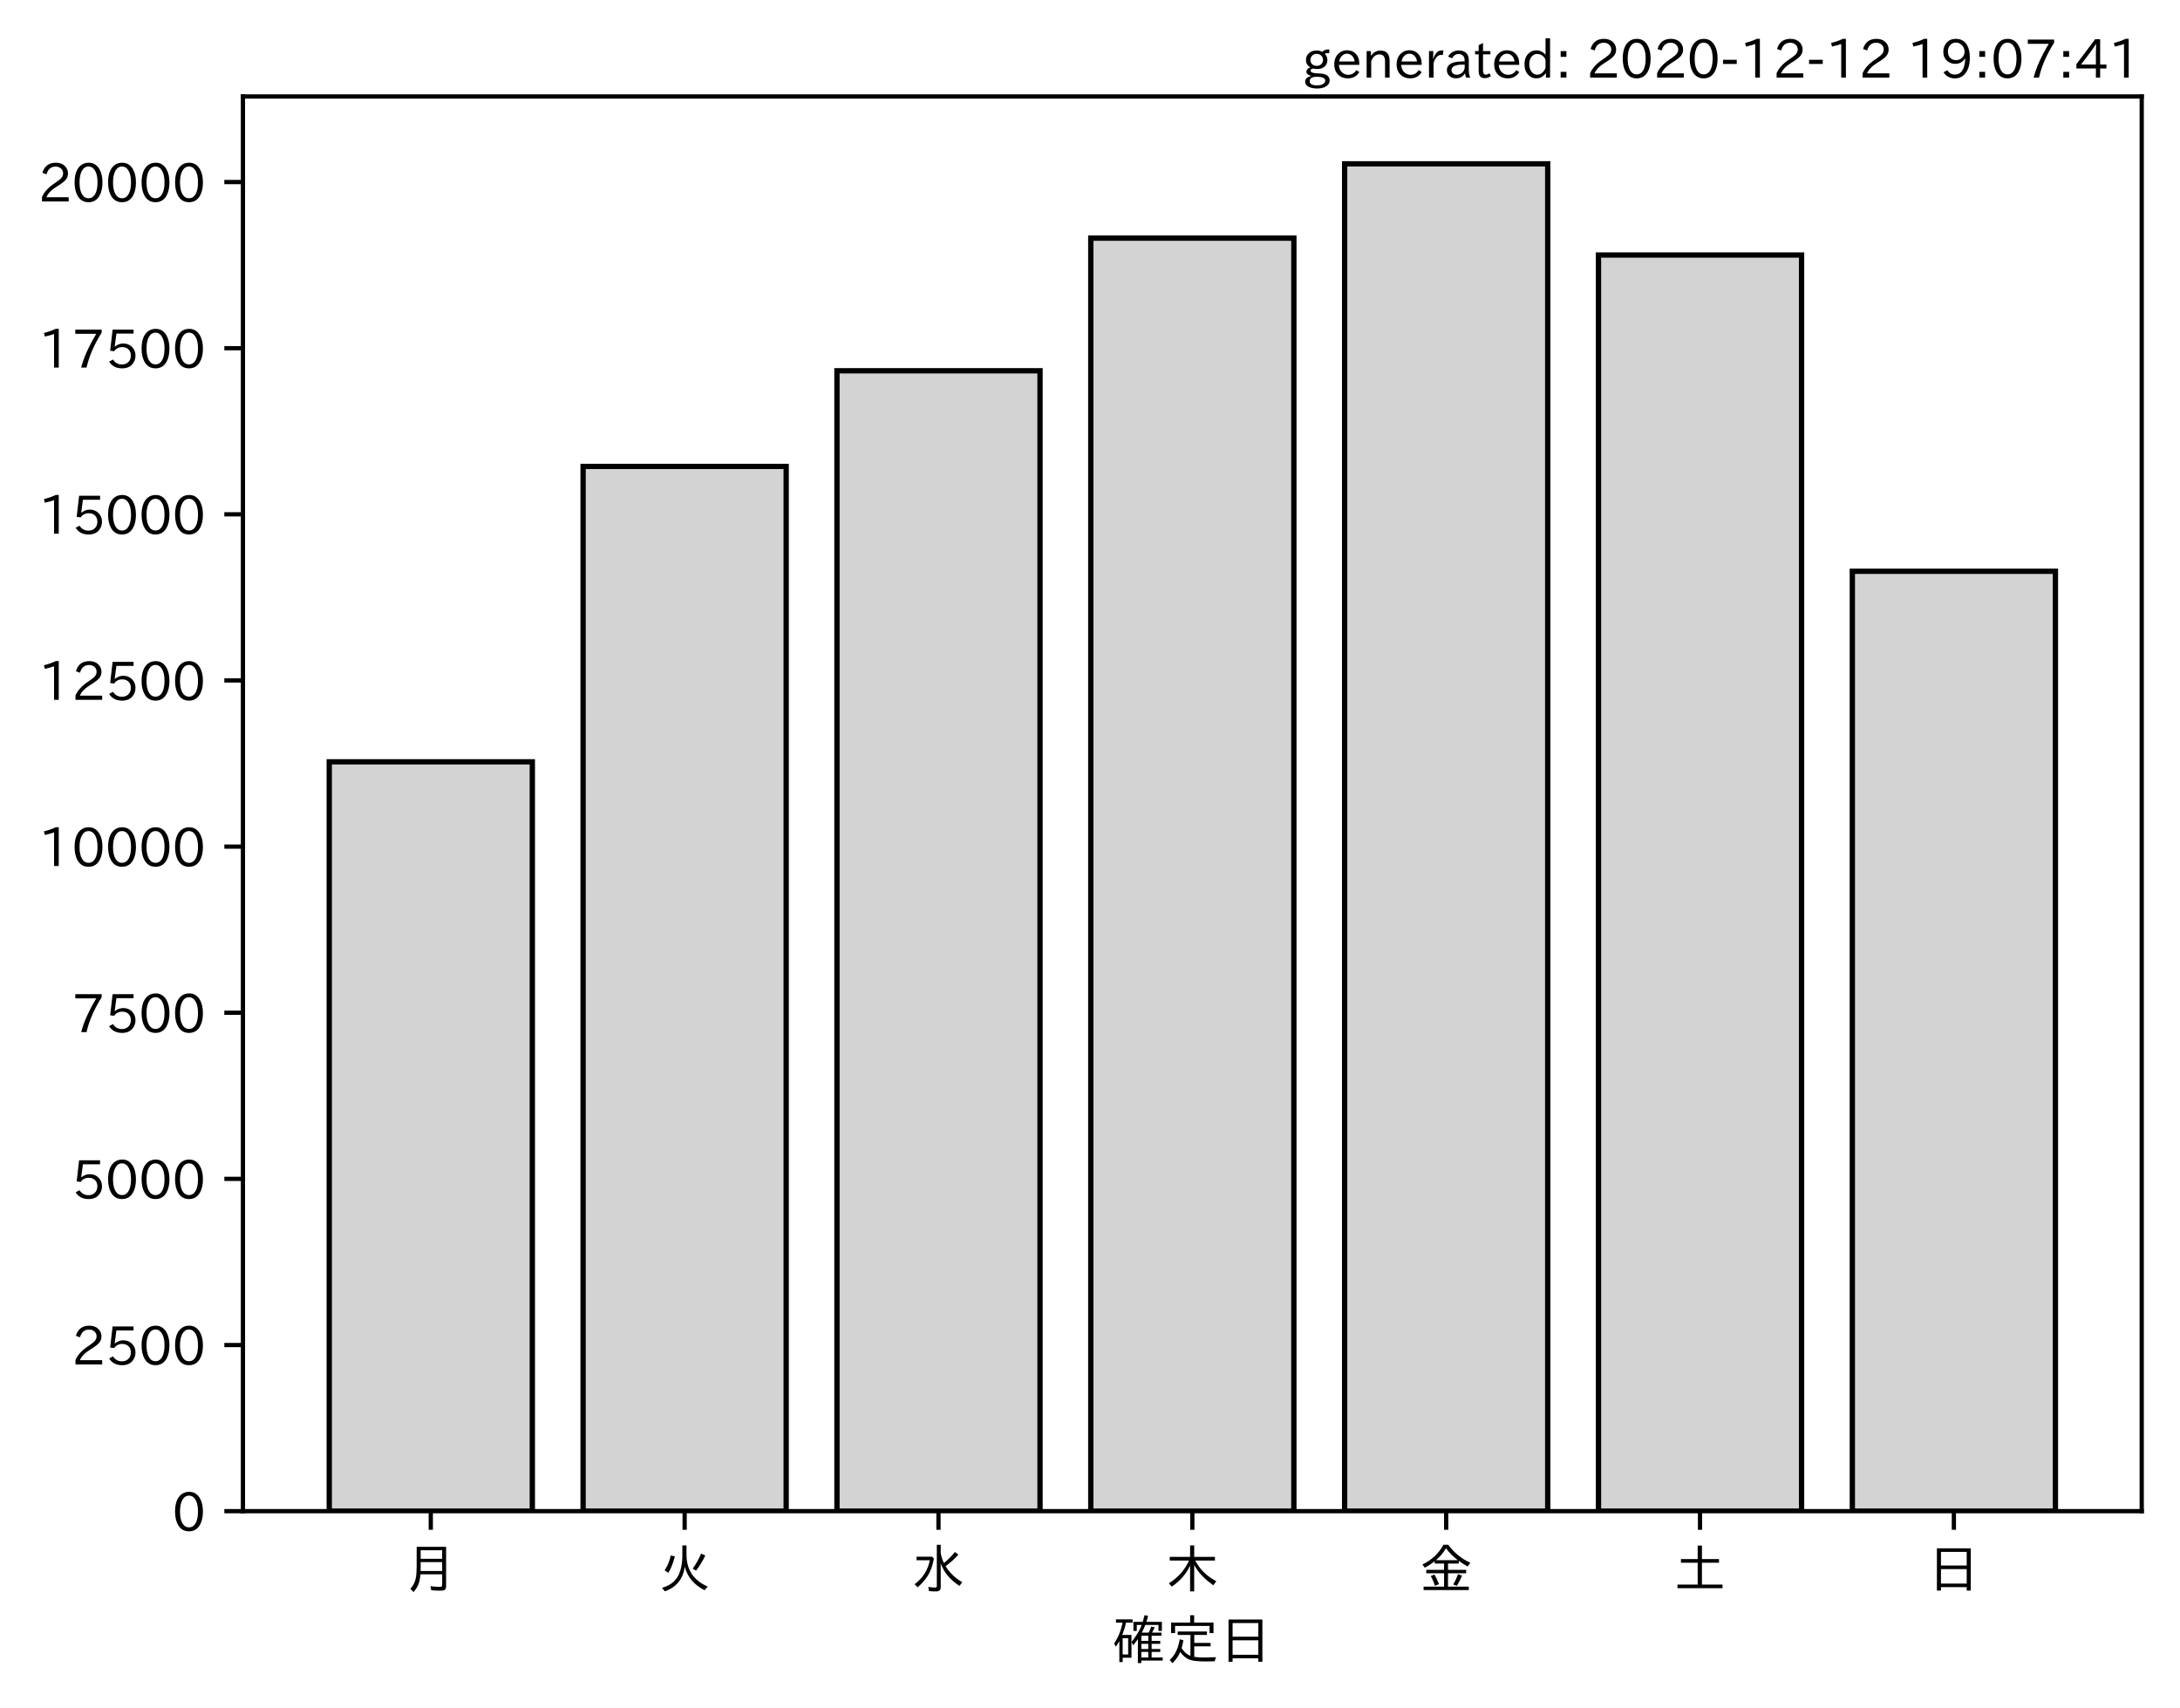
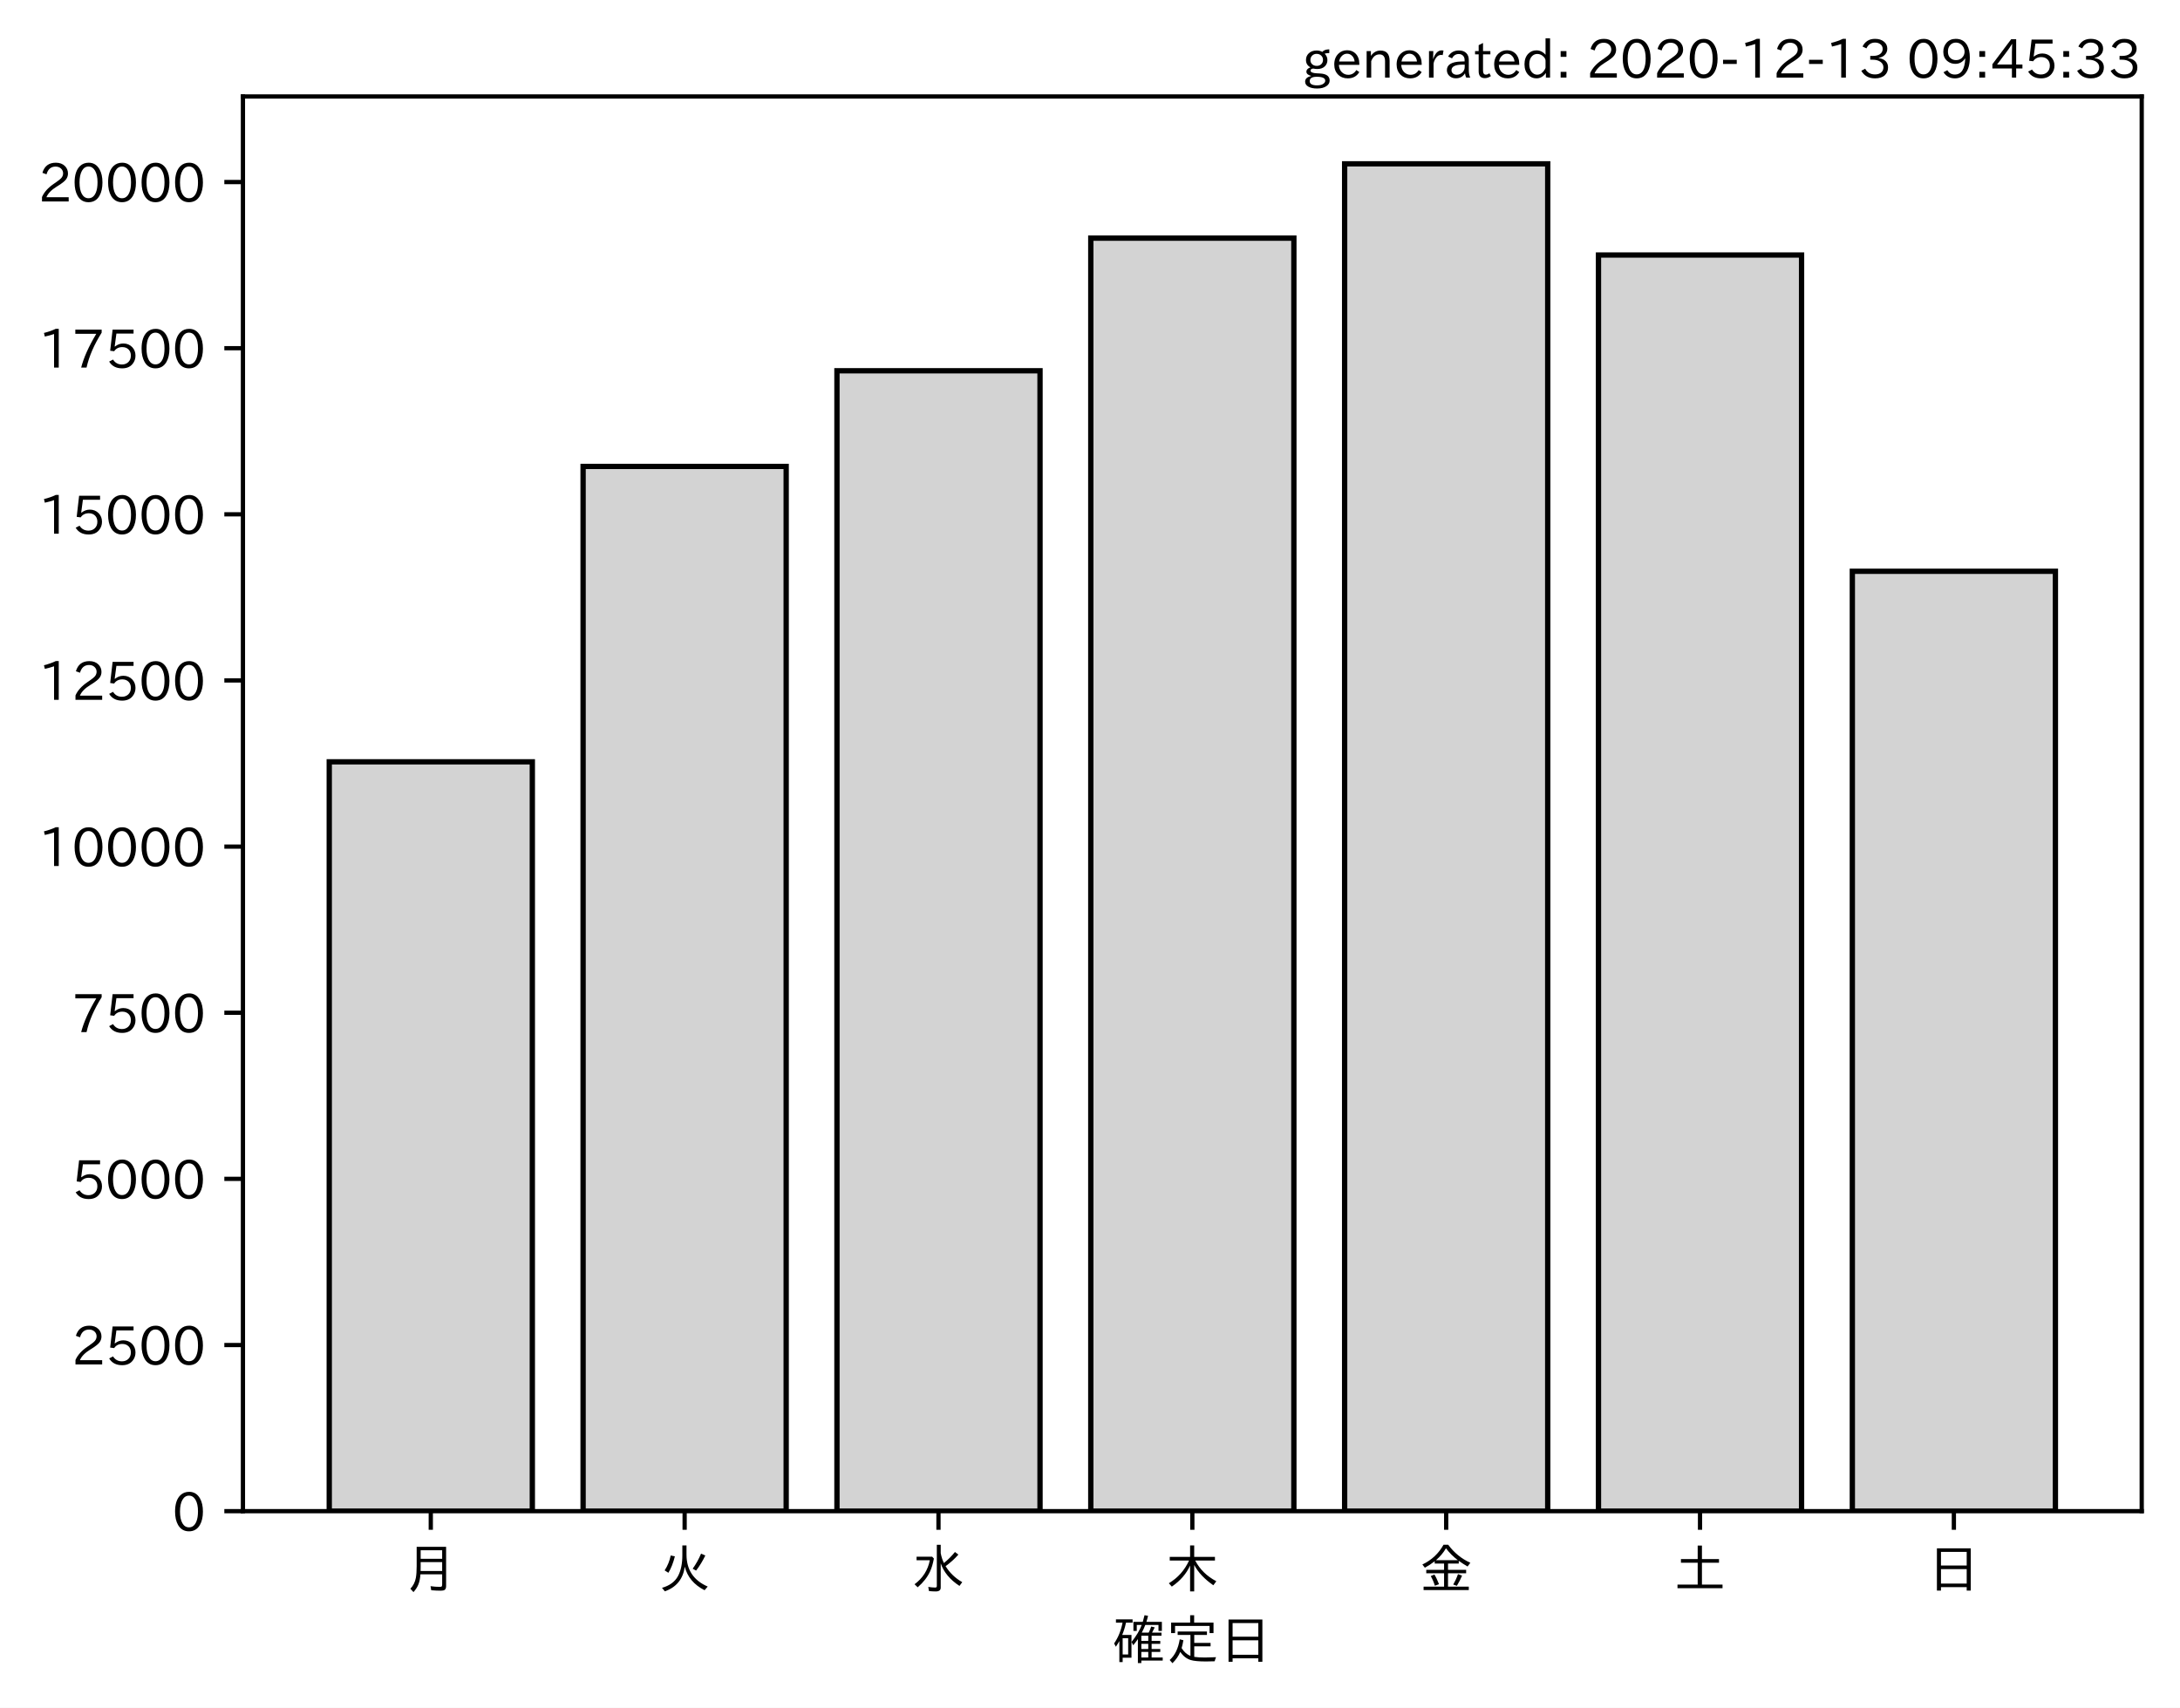
<svg xmlns="http://www.w3.org/2000/svg" xmlns:xlink="http://www.w3.org/1999/xlink" height="321.24pt" version="1.1" viewBox="0 0 410.012 321.24" width="410.012pt">
  <defs>
    <style type="text/css">*{stroke-linecap:butt;stroke-linejoin:round;}</style>
  </defs>
  <g id="figure_1">
    <g id="patch_1">
      <path d="M 0 321.24  L 410.012 321.24  L 410.012 0  L 0 0  z " style="fill:#ffffff;" />
    </g>
    <g id="axes_1">
      <g id="patch_2">
        <path d="M 45.692 284.259  L 402.812 284.259  L 402.812 18.147  L 45.692 18.147  z " style="fill:#ffffff;" />
      </g>
      <g id="patch_3">
-         <path clip-path="url(#p5cd04343cd)" d="M 61.925 284.259  L 100.12 284.259  L 100.12 143.3  L 61.925 143.3  z " style="fill:#d3d3d3;stroke:#000000;stroke-linejoin:miter;" />
+         <path clip-path="url(#p1912044996)" d="M 61.925 284.259  L 100.12 284.259  L 100.12 143.3  L 61.925 143.3  z " style="fill:#d3d3d3;stroke:#000000;stroke-linejoin:miter;" />
      </g>
      <g id="patch_4">
-         <path clip-path="url(#p5cd04343cd)" d="M 109.668 284.259  L 147.863 284.259  L 147.863 87.734  L 109.668 87.734  z " style="fill:#d3d3d3;stroke:#000000;stroke-linejoin:miter;" />
+         <path clip-path="url(#p1912044996)" d="M 109.668 284.259  L 147.863 284.259  L 147.863 87.734  L 109.668 87.734  z " style="fill:#d3d3d3;stroke:#000000;stroke-linejoin:miter;" />
      </g>
      <g id="patch_5">
-         <path clip-path="url(#p5cd04343cd)" d="M 157.412 284.259  L 195.606 284.259  L 195.606 69.746  L 157.412 69.746  z " style="fill:#d3d3d3;stroke:#000000;stroke-linejoin:miter;" />
+         <path clip-path="url(#p1912044996)" d="M 157.412 284.259  L 195.606 284.259  L 195.606 69.746  L 157.412 69.746  z " style="fill:#d3d3d3;stroke:#000000;stroke-linejoin:miter;" />
      </g>
      <g id="patch_6">
-         <path clip-path="url(#p5cd04343cd)" d="M 205.155 284.259  L 243.35 284.259  L 243.35 44.794  L 205.155 44.794  z " style="fill:#d3d3d3;stroke:#000000;stroke-linejoin:miter;" />
+         <path clip-path="url(#p1912044996)" d="M 205.155 284.259  L 243.35 284.259  L 243.35 44.794  L 205.155 44.794  z " style="fill:#d3d3d3;stroke:#000000;stroke-linejoin:miter;" />
      </g>
      <g id="patch_7">
-         <path clip-path="url(#p5cd04343cd)" d="M 252.898 284.259  L 291.093 284.259  L 291.093 30.819  L 252.898 30.819  z " style="fill:#d3d3d3;stroke:#000000;stroke-linejoin:miter;" />
+         <path clip-path="url(#p1912044996)" d="M 252.898 284.259  L 291.093 284.259  L 291.093 30.819  L 252.898 30.819  z " style="fill:#d3d3d3;stroke:#000000;stroke-linejoin:miter;" />
      </g>
      <g id="patch_8">
-         <path clip-path="url(#p5cd04343cd)" d="M 300.641 284.259  L 338.836 284.259  L 338.836 47.97  L 300.641 47.97  z " style="fill:#d3d3d3;stroke:#000000;stroke-linejoin:miter;" />
+         <path clip-path="url(#p1912044996)" d="M 300.641 284.259  L 338.836 284.259  L 338.836 47.97  L 300.641 47.97  z " style="fill:#d3d3d3;stroke:#000000;stroke-linejoin:miter;" />
      </g>
      <g id="patch_9">
-         <path clip-path="url(#p5cd04343cd)" d="M 348.385 284.259  L 386.579 284.259  L 386.579 107.461  L 348.385 107.461  z " style="fill:#d3d3d3;stroke:#000000;stroke-linejoin:miter;" />
+         <path clip-path="url(#p1912044996)" d="M 348.385 284.259  L 386.579 284.259  L 386.579 107.461  L 348.385 107.461  z " style="fill:#d3d3d3;stroke:#000000;stroke-linejoin:miter;" />
      </g>
      <g id="matplotlib.axis_1">
        <g id="xtick_1">
          <g id="line2d_1">
            <defs>
-               <path d="M 0 0  L 0 3.5  " id="mbbf964765b" style="stroke:#000000;stroke-width:0.8;" />
+               <path d="M 0 0  L 0 3.5  " id="ma2de1cd5bf" style="stroke:#000000;stroke-width:0.8;" />
            </defs>
            <g>
-               <use style="stroke:#000000;stroke-width:0.8;" x="81.022" xlink:href="#mbbf964765b" y="284.259" />
+               <use style="stroke:#000000;stroke-width:0.8;" x="81.022" xlink:href="#ma2de1cd5bf" y="284.259" />
            </g>
          </g>
          <g id="text_1">
            <g transform="translate(76.02224 298.7493)scale(0.1 -0.1)">
              <defs>
                <path d="M 78.812 77.875  L 78.812 4  Q 78.812 -1.219 76.078 -3.172  Q 73.969 -4.688 68.797 -4.688  Q 60.844 -4.688 50.828 -3.859  L 49.516 3.812  Q 58.594 2.484 67.094 2.484  Q 70.359 2.484 71.047 4.109  Q 71.391 4.891 71.391 6.844  L 71.391 26.125  L 30.516 26.125  Q 29.781 14.938 26.812 7.422  Q 24.031 0.094 17.438 -7.375  L 11.625 -0.984  Q 19.672 7.422 21.922 19.438  Q 23.438 27.688 23.438 41.406  L 23.438 77.875  z M 30.953 71.391  L 30.953 55.328  L 71.391 55.328  L 71.391 71.391  z M 30.953 49.125  L 30.953 39.938  Q 30.953 35.75 30.859 33.547  L 30.859 32.328  L 71.391 32.328  L 71.391 49.125  z " id="IPAexGothic-26376" />
              </defs>
              <use xlink:href="#IPAexGothic-26376" />
            </g>
          </g>
        </g>
        <g id="xtick_2">
          <g id="line2d_2">
            <g>
-               <use style="stroke:#000000;stroke-width:0.8;" x="128.766" xlink:href="#mbbf964765b" y="284.259" />
+               <use style="stroke:#000000;stroke-width:0.8;" x="128.766" xlink:href="#ma2de1cd5bf" y="284.259" />
            </g>
          </g>
          <g id="text_2">
            <g transform="translate(123.7656 298.7493)scale(0.1 -0.1)">
              <defs>
                <path d="M 53.516 80.422  L 53.516 63.188  Q 53.516 20.359 93.406 3.078  L 87.5 -3.812  Q 57.672 11.328 50.297 40.375  Q 45.359 5.672 12.797 -5.906  L 7.422 0.688  Q 28.859 6.844 37.406 22.609  Q 45.703 37.844 45.703 62.016  L 45.703 80.422  z M 12.406 33.5  Q 20.703 46.141 23.828 61.531  L 31.641 59.906  Q 27 41.312 19.438 29  z M 65.141 36.625  Q 74.656 50.047 80.906 64.984  L 88.922 61.531  Q 81.109 45.406 71.531 33.109  z " id="IPAexGothic-28779" />
              </defs>
              <use xlink:href="#IPAexGothic-28779" />
            </g>
          </g>
        </g>
        <g id="xtick_3">
          <g id="line2d_3">
            <g>
-               <use style="stroke:#000000;stroke-width:0.8;" x="176.509" xlink:href="#mbbf964765b" y="284.259" />
+               <use style="stroke:#000000;stroke-width:0.8;" x="176.509" xlink:href="#ma2de1cd5bf" y="284.259" />
            </g>
          </g>
          <g id="text_3">
            <g transform="translate(171.5089 298.7493)scale(0.1 -0.1)">
              <defs>
                <path d="M 54.203 65.922  Q 56.156 55.562 60.203 47.312  Q 71.578 56.453 81 68.109  L 87.406 63.188  Q 77.25 51.516 63.375 41.406  Q 75 22.609 94.672 11.375  L 89.5 4.297  Q 62.75 21.781 54.203 46.781  L 54.203 0.984  Q 54.203 -6.109 44.875 -6.109  Q 38.812 -6.109 32.172 -5.422  L 30.766 2.391  Q 38.422 1.219 44 1.219  Q 46.875 1.219 46.875 4.109  L 46.875 81.688  L 54.203 81.688  z M 8.797 59.281  L 38.094 59.281  L 41.359 55.766  Q 38.672 41.219 34.078 31.297  Q 26.656 15.375 10.891 1.703  L 4.984 7.422  Q 28.266 24.656 33.688 52.594  L 8.797 52.594  z " id="IPAexGothic-27700" />
              </defs>
              <use xlink:href="#IPAexGothic-27700" />
            </g>
          </g>
        </g>
        <g id="xtick_4">
          <g id="line2d_4">
            <g>
-               <use style="stroke:#000000;stroke-width:0.8;" x="224.252" xlink:href="#mbbf964765b" y="284.259" />
+               <use style="stroke:#000000;stroke-width:0.8;" x="224.252" xlink:href="#ma2de1cd5bf" y="284.259" />
            </g>
          </g>
          <g id="text_4">
            <g transform="translate(219.2522 298.7493)scale(0.1 -0.1)">
              <defs>
                <path d="M 55.422 52  Q 68.5 27 95.125 13.094  L 89.5 5.516  Q 64.594 22.797 53.516 43.703  L 53.516 -6  L 45.797 -6  L 45.797 42.672  Q 35.5 19.578 11.422 2.984  L 5.812 9.281  Q 31.453 24.75 43.797 52  L 7.516 52  L 7.516 58.891  L 45.797 58.891  L 45.797 80.469  L 53.516 80.469  L 53.516 58.891  L 92.531 58.891  L 92.531 52  z " id="IPAexGothic-26408" />
              </defs>
              <use xlink:href="#IPAexGothic-26408" />
            </g>
          </g>
        </g>
        <g id="xtick_5">
          <g id="line2d_5">
            <g>
-               <use style="stroke:#000000;stroke-width:0.8;" x="271.996" xlink:href="#mbbf964765b" y="284.259" />
+               <use style="stroke:#000000;stroke-width:0.8;" x="271.996" xlink:href="#ma2de1cd5bf" y="284.259" />
            </g>
          </g>
          <g id="text_5">
            <g transform="translate(266.9955 298.7493)scale(0.1 -0.1)">
              <defs>
                <path d="M 53.469 46.391  L 53.469 34.516  L 87.547 34.516  L 87.547 28.125  L 53.469 28.125  L 53.469 2.984  L 92.531 2.984  L 92.531 -3.516  L 7.516 -3.516  L 7.516 2.984  L 46.047 2.984  L 46.047 28.125  L 12.547 28.125  L 12.547 34.516  L 46.047 34.516  L 46.047 46.391  L 28.422 46.391  L 28.422 50.688  Q 19.734 43.891 9.906 38.531  L 5.219 44.578  Q 31.344 56.984 45.016 81.781  L 53.766 81.781  Q 70.359 59.234 95.453 47.797  L 90.234 40.828  Q 81.547 45.844 73.641 51.469  L 73.641 46.391  z M 72.016 52.688  Q 59.078 62.406 49.562 75.094  Q 42.828 63.141 30.812 52.688  z M 28.719 4.688  Q 26.078 13.719 21 22.797  L 27.875 25.688  Q 31.938 19.188 36.531 7.516  z M 63.188 6.891  Q 68.797 16.406 72.219 26.516  L 79.891 23.578  Q 75.922 14.156 70.125 4.5  z " id="IPAexGothic-37329" />
              </defs>
              <use xlink:href="#IPAexGothic-37329" />
            </g>
          </g>
        </g>
        <g id="xtick_6">
          <g id="line2d_6">
            <g>
-               <use style="stroke:#000000;stroke-width:0.8;" x="319.739" xlink:href="#mbbf964765b" y="284.259" />
+               <use style="stroke:#000000;stroke-width:0.8;" x="319.739" xlink:href="#ma2de1cd5bf" y="284.259" />
            </g>
          </g>
          <g id="text_6">
            <g transform="translate(314.7388 298.7493)scale(0.1 -0.1)">
              <defs>
                <path d="M 45.609 54.781  L 45.609 80.172  L 53.609 80.172  L 53.609 54.781  L 85.688 54.781  L 85.688 47.906  L 53.609 47.906  L 53.609 6.781  L 92.328 6.781  L 92.328 0  L 7.625 0  L 7.625 6.781  L 45.609 6.781  L 45.609 47.906  L 14.109 47.906  L 14.109 54.781  z " id="IPAexGothic-22303" />
              </defs>
              <use xlink:href="#IPAexGothic-22303" />
            </g>
          </g>
        </g>
        <g id="xtick_7">
          <g id="line2d_7">
            <g>
-               <use style="stroke:#000000;stroke-width:0.8;" x="367.482" xlink:href="#mbbf964765b" y="284.259" />
+               <use style="stroke:#000000;stroke-width:0.8;" x="367.482" xlink:href="#ma2de1cd5bf" y="284.259" />
            </g>
          </g>
          <g id="text_7">
            <g transform="translate(362.4821 298.7493)scale(0.1 -0.1)">
              <defs>
                <path d="M 81.734 75  L 81.734 -4.5  L 74.125 -4.5  L 74.125 2  L 25.734 2  L 25.734 -4.5  L 18.109 -4.5  L 18.109 75  z M 25.734 68.312  L 25.734 42.672  L 74.125 42.672  L 74.125 68.312  z M 25.734 35.891  L 25.734 8.688  L 74.125 8.688  L 74.125 35.891  z " id="IPAexGothic-26085" />
              </defs>
              <use xlink:href="#IPAexGothic-26085" />
            </g>
          </g>
        </g>
        <g id="text_8">
          <g transform="translate(209.2522 312.1399)scale(0.1 -0.1)">
            <defs>
              <path d="M 67.922 50.297  Q 70.562 55.281 72.609 61.812  L 79.297 60.203  Q 76.172 53.609 74.219 50.297  L 92 50.297  L 92 44.484  L 73.438 44.484  L 73.438 34.719  L 89.703 34.719  L 89.703 29.203  L 73.438 29.203  L 73.438 19.531  L 89.703 19.531  L 89.703 14.016  L 73.438 14.016  L 73.438 3.609  L 94.281 3.609  L 94.281 -2.203  L 54.109 -2.203  L 54.109 -6.984  L 47.609 -6.984  L 47.609 38.188  Q 43.062 31.547 38.812 26.609  L 35.688 32.812  Q 49.359 49.953 54.781 64.797  L 45.516 64.797  L 45.516 53.516  L 39.203 53.516  L 39.203 70.609  L 56.781 70.609  Q 58.594 76.609 60.109 83.109  L 66.703 81.891  Q 65.234 75.531 63.625 70.609  L 92.719 70.609  L 92.719 53.516  L 86.328 53.516  L 86.328 64.797  L 61.531 64.797  Q 58.547 56.984 54.891 50.297  z M 67.141 44.484  L 54.109 44.484  L 54.109 34.719  L 67.141 34.719  z M 67.141 29.203  L 54.109 29.203  L 54.109 19.531  L 67.141 19.531  z M 67.141 14.016  L 54.109 14.016  L 54.109 3.609  L 67.141 3.609  z M 18.109 46  L 35.547 46  L 35.547 3.078  L 18.953 3.078  L 18.953 -5.125  L 12.75 -5.125  L 12.75 34.469  Q 10.156 29.734 6.156 23.781  L 2.938 29.984  Q 14.547 47.078 18.75 69  L 6.344 69  L 6.344 75.297  L 37.641 75.297  L 37.641 69  L 25.25 69  L 24.953 68.016  Q 22.75 57.234 18.109 46  z M 18.953 39.891  L 18.953 9.188  L 29.344 9.188  L 29.344 39.891  z " id="IPAexGothic-30906" />
              <path d="M 53.609 4.734  Q 61.422 3.516 73.578 3.516  Q 81.109 3.516 94.578 4.109  Q 93.172 0.922 92 -3.562  Q 81.781 -3.906 75.688 -3.906  Q 55.766 -3.906 46.922 -1.219  Q 35.297 2.391 27.344 14.109  Q 22.516 2.547 12.594 -7.172  L 7.422 -1.172  Q 22.125 11.859 26.312 37.797  L 33.203 35.984  Q 31.734 27.438 29.828 21.188  Q 36.531 10.594 46.438 6.5  L 46.438 46  L 22.406 46  L 22.406 52.391  L 77.484 52.391  L 77.484 46  L 53.609 46  L 53.609 31  L 84.328 31  L 84.328 24.516  L 53.609 24.516  z M 53.422 69.188  L 89.844 69.188  L 89.844 49.469  L 82.422 49.469  L 82.422 62.891  L 17.531 62.891  L 17.531 49.469  L 10.109 49.469  L 10.109 69.188  L 45.906 69.188  L 45.906 83.016  L 53.422 83.016  z " id="IPAexGothic-23450" />
            </defs>
            <use xlink:href="#IPAexGothic-30906" />
            <use x="100" xlink:href="#IPAexGothic-23450" />
            <use x="200" xlink:href="#IPAexGothic-26085" />
          </g>
        </g>
      </g>
      <g id="matplotlib.axis_2">
        <g id="ytick_1">
          <g id="line2d_8">
            <defs>
-               <path d="M 0 0  L -3.5 0  " id="mfa7f7ce8aa" style="stroke:#000000;stroke-width:0.8;" />
+               <path d="M 0 0  L -3.5 0  " id="m6975e41baa" style="stroke:#000000;stroke-width:0.8;" />
            </defs>
            <g>
-               <use style="stroke:#000000;stroke-width:0.8;" x="45.692" xlink:href="#mfa7f7ce8aa" y="284.259" />
+               <use style="stroke:#000000;stroke-width:0.8;" x="45.692" xlink:href="#m6975e41baa" y="284.259" />
            </g>
          </g>
          <g id="text_9">
            <g transform="translate(32.39375 288.0039)scale(0.1 -0.1)">
              <defs>
                <path d="M 31.844 73.828  Q 45.016 73.828 52.094 61.625  Q 57.719 51.953 57.719 36.625  Q 57.719 21.438 52.094 11.578  Q 45.125 -0.484 31.5 -0.484  Q 17.922 -0.484 10.938 11.578  Q 5.328 21.438 5.328 36.719  Q 5.328 58.016 15.625 67.719  Q 22.172 73.828 31.844 73.828  z M 31.5 66.656  Q 23.688 66.656 19.188 58.734  Q 14.594 50.734 14.594 36.625  Q 14.594 22.75 19.094 14.797  Q 23.641 6.984 31.5 6.984  Q 40.922 6.984 45.453 18.016  Q 48.438 25.344 48.438 37.109  Q 48.438 50.875 43.844 58.734  Q 39.203 66.656 31.5 66.656  z " id="IPAexGothic-48" />
              </defs>
              <use xlink:href="#IPAexGothic-48" />
            </g>
          </g>
        </g>
        <g id="ytick_2">
          <g id="line2d_9">
            <g>
-               <use style="stroke:#000000;stroke-width:0.8;" x="45.692" xlink:href="#mfa7f7ce8aa" y="253.007" />
+               <use style="stroke:#000000;stroke-width:0.8;" x="45.692" xlink:href="#m6975e41baa" y="253.007" />
            </g>
          </g>
          <g id="text_10">
            <g transform="translate(13.49844 256.7521)scale(0.1 -0.1)">
              <defs>
                <path d="M 57.172 0.984  L 6.984 0.984  L 6.984 9.281  Q 12.891 23.047 29.594 34.422  L 32.375 36.281  Q 40.922 42.141 43.609 45.406  Q 46.688 49.266 46.688 53.812  Q 46.688 58.938 43.062 62.547  Q 39.062 66.547 32.562 66.547  Q 19.531 66.547 15.484 52  L 7.766 54.781  Q 13.328 73.828 33.062 73.828  Q 43.844 73.828 50.25 67.438  Q 55.859 61.672 55.859 53.516  Q 55.859 47.469 52.25 42.531  Q 48.922 37.75 36.969 30.281  L 34.859 29  Q 19.625 19.578 15.281 8.891  L 57.172 8.891  z " id="IPAexGothic-50" />
                <path d="M 18.406 40.672  Q 25.531 46.297 33.938 46.297  Q 44 46.297 50.641 39.5  Q 56.844 33.016 56.844 23.391  Q 56.844 14.656 51.516 8.016  Q 44.828 -0.484 31.734 -0.484  Q 14.984 -0.484 7.328 12.25  L 14.656 16.062  Q 20.453 6.781 31.453 6.781  Q 38.531 6.781 43.266 11.188  Q 48.141 15.828 48.141 23.484  Q 48.141 30.719 43.844 35.016  Q 39.359 39.5 32.125 39.5  Q 21.969 39.5 16.75 31.688  L 9.234 32.672  L 13.812 72.406  L 53.219 72.406  L 53.219 64.891  L 20.953 64.891  L 17.719 40.672  z " id="IPAexGothic-53" />
              </defs>
              <use xlink:href="#IPAexGothic-50" />
              <use x="62.988" xlink:href="#IPAexGothic-53" />
              <use x="125.977" xlink:href="#IPAexGothic-48" />
              <use x="188.965" xlink:href="#IPAexGothic-48" />
            </g>
          </g>
        </g>
        <g id="ytick_3">
          <g id="line2d_10">
            <g>
-               <use style="stroke:#000000;stroke-width:0.8;" x="45.692" xlink:href="#mfa7f7ce8aa" y="221.755" />
+               <use style="stroke:#000000;stroke-width:0.8;" x="45.692" xlink:href="#m6975e41baa" y="221.755" />
            </g>
          </g>
          <g id="text_11">
            <g transform="translate(13.49844 225.5002)scale(0.1 -0.1)">
              <use xlink:href="#IPAexGothic-53" />
              <use x="62.988" xlink:href="#IPAexGothic-48" />
              <use x="125.977" xlink:href="#IPAexGothic-48" />
              <use x="188.965" xlink:href="#IPAexGothic-48" />
            </g>
          </g>
        </g>
        <g id="ytick_4">
          <g id="line2d_11">
            <g>
-               <use style="stroke:#000000;stroke-width:0.8;" x="45.692" xlink:href="#mfa7f7ce8aa" y="190.503" />
+               <use style="stroke:#000000;stroke-width:0.8;" x="45.692" xlink:href="#m6975e41baa" y="190.503" />
            </g>
          </g>
          <g id="text_12">
            <g transform="translate(13.49844 194.2484)scale(0.1 -0.1)">
              <defs>
                <path d="M 56.203 66.609  Q 34.969 32.906 27.781 0.984  L 17.672 0.984  Q 24.703 28.656 46.094 64.5  L 6.688 64.5  L 6.688 72.406  L 56.203 72.406  z " id="IPAexGothic-55" />
              </defs>
              <use xlink:href="#IPAexGothic-55" />
              <use x="62.988" xlink:href="#IPAexGothic-53" />
              <use x="125.977" xlink:href="#IPAexGothic-48" />
              <use x="188.965" xlink:href="#IPAexGothic-48" />
            </g>
          </g>
        </g>
        <g id="ytick_5">
          <g id="line2d_12">
            <g>
-               <use style="stroke:#000000;stroke-width:0.8;" x="45.692" xlink:href="#mfa7f7ce8aa" y="159.251" />
+               <use style="stroke:#000000;stroke-width:0.8;" x="45.692" xlink:href="#m6975e41baa" y="159.251" />
            </g>
          </g>
          <g id="text_13">
            <g transform="translate(7.2 162.9965)scale(0.1 -0.1)">
              <defs>
                <path d="M 38.484 0.984  L 29.688 0.984  L 29.688 64.109  Q 21.438 61.281 12.312 59.328  L 10.688 66.109  Q 23.734 69.391 32.906 73.922  L 38.484 73.922  z " id="IPAexGothic-49" />
              </defs>
              <use xlink:href="#IPAexGothic-49" />
              <use x="62.988" xlink:href="#IPAexGothic-48" />
              <use x="125.977" xlink:href="#IPAexGothic-48" />
              <use x="188.965" xlink:href="#IPAexGothic-48" />
              <use x="251.953" xlink:href="#IPAexGothic-48" />
            </g>
          </g>
        </g>
        <g id="ytick_6">
          <g id="line2d_13">
            <g>
-               <use style="stroke:#000000;stroke-width:0.8;" x="45.692" xlink:href="#mfa7f7ce8aa" y="127.999" />
+               <use style="stroke:#000000;stroke-width:0.8;" x="45.692" xlink:href="#m6975e41baa" y="127.999" />
            </g>
          </g>
          <g id="text_14">
            <g transform="translate(7.2 131.7447)scale(0.1 -0.1)">
              <use xlink:href="#IPAexGothic-49" />
              <use x="62.988" xlink:href="#IPAexGothic-50" />
              <use x="125.977" xlink:href="#IPAexGothic-53" />
              <use x="188.965" xlink:href="#IPAexGothic-48" />
              <use x="251.953" xlink:href="#IPAexGothic-48" />
            </g>
          </g>
        </g>
        <g id="ytick_7">
          <g id="line2d_14">
            <g>
-               <use style="stroke:#000000;stroke-width:0.8;" x="45.692" xlink:href="#mfa7f7ce8aa" y="96.748" />
+               <use style="stroke:#000000;stroke-width:0.8;" x="45.692" xlink:href="#m6975e41baa" y="96.748" />
            </g>
          </g>
          <g id="text_15">
            <g transform="translate(7.2 100.4928)scale(0.1 -0.1)">
              <use xlink:href="#IPAexGothic-49" />
              <use x="62.988" xlink:href="#IPAexGothic-53" />
              <use x="125.977" xlink:href="#IPAexGothic-48" />
              <use x="188.965" xlink:href="#IPAexGothic-48" />
              <use x="251.953" xlink:href="#IPAexGothic-48" />
            </g>
          </g>
        </g>
        <g id="ytick_8">
          <g id="line2d_15">
            <g>
-               <use style="stroke:#000000;stroke-width:0.8;" x="45.692" xlink:href="#mfa7f7ce8aa" y="65.496" />
+               <use style="stroke:#000000;stroke-width:0.8;" x="45.692" xlink:href="#m6975e41baa" y="65.496" />
            </g>
          </g>
          <g id="text_16">
            <g transform="translate(7.2 69.24099)scale(0.1 -0.1)">
              <use xlink:href="#IPAexGothic-49" />
              <use x="62.988" xlink:href="#IPAexGothic-55" />
              <use x="125.977" xlink:href="#IPAexGothic-53" />
              <use x="188.965" xlink:href="#IPAexGothic-48" />
              <use x="251.953" xlink:href="#IPAexGothic-48" />
            </g>
          </g>
        </g>
        <g id="ytick_9">
          <g id="line2d_16">
            <g>
-               <use style="stroke:#000000;stroke-width:0.8;" x="45.692" xlink:href="#mfa7f7ce8aa" y="34.244" />
+               <use style="stroke:#000000;stroke-width:0.8;" x="45.692" xlink:href="#m6975e41baa" y="34.244" />
            </g>
          </g>
          <g id="text_17">
            <g transform="translate(7.2 37.98914)scale(0.1 -0.1)">
              <use xlink:href="#IPAexGothic-50" />
              <use x="62.988" xlink:href="#IPAexGothic-48" />
              <use x="125.977" xlink:href="#IPAexGothic-48" />
              <use x="188.965" xlink:href="#IPAexGothic-48" />
              <use x="251.953" xlink:href="#IPAexGothic-48" />
            </g>
          </g>
        </g>
      </g>
      <g id="patch_10">
        <path d="M 45.692 284.259  L 45.692 18.147  " style="fill:none;stroke:#000000;stroke-linecap:square;stroke-linejoin:miter;stroke-width:0.8;" />
      </g>
      <g id="patch_11">
        <path d="M 402.812 284.259  L 402.812 18.147  " style="fill:none;stroke:#000000;stroke-linecap:square;stroke-linejoin:miter;stroke-width:0.8;" />
      </g>
      <g id="patch_12">
        <path d="M 45.692 284.259  L 402.812 284.259  " style="fill:none;stroke:#000000;stroke-linecap:square;stroke-linejoin:miter;stroke-width:0.8;" />
      </g>
      <g id="patch_13">
        <path d="M 45.692 18.147  L 402.812 18.147  " style="fill:none;stroke:#000000;stroke-linecap:square;stroke-linejoin:miter;stroke-width:0.8;" />
      </g>
    </g>
    <g id="text_18">
      <g transform="translate(244.9169 14.69063)scale(0.1 -0.1)">
        <defs>
          <path d="M 20.797 17.969  Q 15.719 17.531 15.719 14.062  Q 15.719 9.578 27.547 8.984  L 33.297 8.688  Q 51.609 7.766 51.609 -4.594  Q 51.609 -10.938 45.703 -14.984  Q 39.359 -19.578 28.031 -19.578  Q 17.781 -19.578 11.531 -16.062  Q 5.516 -12.641 5.516 -6.688  Q 5.516 1.312 16.797 3.859  L 16.797 4.203  Q 7.906 6.453 7.906 12.156  Q 7.906 17.438 15.531 20.266  Q 7.125 24.609 7.125 34.078  Q 7.125 41.406 12.016 46.297  Q 17.625 51.906 27.156 51.906  Q 33.203 51.906 37.844 49.266  Q 41.406 53.953 50.922 54.109  L 50.922 47.078  Q 44.344 46.922 42.234 45.906  Q 47.406 40.828 47.406 33.891  Q 47.406 27 42.719 22.266  Q 37.5 17.094 28.328 17.094  Q 24.422 17.094 20.797 17.969  z M 27.094 45.609  Q 22.016 45.609 18.703 42.281  Q 15.438 39.016 15.438 34.078  Q 15.438 29.25 18.5 26.312  Q 21.828 23 27.438 23  Q 32.719 23 35.891 26.219  Q 39.109 29.391 39.109 34.422  Q 39.109 39.016 35.891 42.188  Q 32.516 45.609 27.094 45.609  z M 27.391 2.484  Q 14.109 2.484 14.109 -5.719  Q 14.109 -13.672 28.125 -13.672  Q 37.156 -13.672 41.219 -9.469  Q 43.312 -7.516 43.312 -4.891  Q 43.312 2.484 27.391 2.484  z " id="IPAexGothic-103" />
          <path d="M 13.484 24.906  Q 13.922 16.266 18.891 11.281  Q 23.969 6.203 31.203 6.203  Q 40.719 6.203 46.297 15.094  L 51.906 11.375  Q 44.828 -0.484 30.172 -0.484  Q 19.094 -0.484 11.969 6.594  Q 4.781 13.812 4.781 25.641  Q 4.781 38.188 12.312 45.703  Q 19 52.391 29 52.391  Q 38.422 52.391 44.781 46.188  Q 51.906 38.969 51.906 26.906  L 51.906 24.906  z M 43.062 31.203  Q 42.328 37.984 38.281 41.891  Q 34.281 45.906 28.812 45.906  Q 22.469 45.906 17.969 40.484  Q 14.891 36.812 13.969 31.203  z " id="IPAexGothic-101" />
          <path d="M 52 0.984  L 43.406 0.984  L 43.406 31.891  Q 43.406 44.578 32.906 44.578  Q 22.312 44.578 17.391 31.891  L 17.391 0.984  L 8.797 0.984  L 8.797 50.781  L 16.797 50.781  L 16.797 41.797  Q 23.828 51.812 34.719 51.812  Q 52 51.812 52 32.375  z " id="IPAexGothic-110" />
          <path d="M 36.078 51.812  L 34.578 43.266  Q 32.906 43.609 31.594 43.609  Q 25.828 43.609 22.078 38.188  Q 17.391 31.344 17.391 26.172  L 17.391 0.984  L 8.797 0.984  L 8.797 50.781  L 16.891 50.781  L 16.5 35.984  L 16.703 35.984  Q 22.219 52.203 32.766 52.203  Q 34.469 52.203 36.078 51.812  z " id="IPAexGothic-114" />
          <path d="M 49.312 0.984  L 41.75 0.984  Q 39.984 4.734 39.547 8.688  L 39.203 8.688  Q 33.547 -0.391 22.312 -0.391  Q 14.594 -0.391 9.719 4.5  Q 5.422 8.797 5.422 14.984  Q 5.422 30.422 32.031 31.203  L 38.719 31.391  L 38.719 33.984  Q 38.719 39.203 35.75 42.188  Q 32.625 45.312 27.734 45.312  Q 19.344 45.312 15.141 37.156  L 7.719 40.578  Q 14.656 52 27.938 52  Q 37.109 52 42.047 46.875  Q 46.625 42.281 46.625 33.891  L 46.625 15.578  Q 46.625 6.25 49.312 0.984  z M 38.922 25.391  L 33.453 25.297  Q 14.109 24.859 14.109 14.891  Q 14.109 11.375 16.406 9.078  Q 19.234 6.297 23.828 6.297  Q 30.219 6.297 34.906 10.984  Q 38.922 15.141 38.922 21  z " id="IPAexGothic-97" />
          <path d="M 33.203 3.766  Q 27.641 -0.094 21.828 -0.094  Q 10.203 -0.094 10.203 12.984  L 10.203 44.672  L 3.422 44.672  L 3.422 50.781  L 10.203 50.781  L 10.203 61.969  L 18.406 66.062  L 18.406 50.781  L 32.234 50.781  L 32.234 44.672  L 18.406 44.672  L 18.406 14.156  Q 18.406 6.5 23.641 6.5  Q 27.156 6.5 30.328 9.188  z " id="IPAexGothic-116" />
          <path d="M 52.984 0.984  L 45.172 0.984  L 45.172 9.672  Q 38.141 -0.484 27.391 -0.484  Q 18.453 -0.484 12.312 5.812  Q 4.891 13.188 4.891 25.984  Q 4.891 38.531 12.062 45.906  Q 18.266 52.203 27.391 52.203  Q 37.25 52.203 44.484 43.891  L 44.484 74.906  L 52.984 74.906  z M 44.484 20.359  L 44.484 32.766  Q 44.484 37.703 38.375 42.281  Q 34.078 45.406 28.953 45.406  Q 23.188 45.406 19.188 41.406  Q 13.875 36.078 13.875 26.219  Q 13.875 17.328 18.266 11.719  Q 22.516 6.391 28.859 6.391  Q 36.281 6.391 41.5 13.672  Q 44.484 17.719 44.484 20.359  z " id="IPAexGothic-100" />
          <path d="M 21.391 39.984  L 10.5 39.984  L 10.5 50.781  L 21.391 50.781  z M 21.391 0.984  L 10.5 0.984  L 10.5 11.766  L 21.391 11.766  z " id="IPAexGothic-58" />
          <path id="IPAexGothic-32" />
          <path d="M 30.766 26.609  L 4.984 26.609  L 4.984 34.422  L 30.766 34.422  z " id="IPAexGothic-45" />
+           <path d="M 37.203 37.797  Q 54.781 34.625 54.781 19.969  Q 54.781 11.188 48.875 5.562  Q 42.328 -0.484 30.375 -0.484  Q 12.453 -0.484 4.5 13.766  L 11.812 17.672  Q 17.328 6.891 30.281 6.891  Q 37.891 6.891 42.094 10.797  Q 46.094 14.5 46.094 20.172  Q 46.094 26.859 40.094 30.906  Q 34.625 34.578 25.688 34.578  L 21.297 34.578  L 21.297 41.703  L 25.875 41.703  Q 34.859 41.703 39.594 45.125  Q 44.672 48.734 44.672 54.828  Q 44.672 61.469 38.969 64.656  Q 35.297 66.844 30.172 66.844  Q 19.344 66.844 14.109 55.906  L 6.781 59.422  Q 14.016 73.828 30.281 73.828  Q 40.578 73.828 46.969 68.656  Q 53.375 63.578 53.375 55.219  Q 53.375 47.312 47.172 42.281  Q 43.172 39.062 37.203 38.188  z " id="IPAexGothic-51" />
          <path d="M 46.625 36.812  Q 39.75 26.812 28.328 26.812  Q 19.578 26.812 13.234 32.125  Q 5.719 38.422 5.719 49.422  Q 5.719 59.578 12.016 66.656  Q 18.453 73.828 29.203 73.828  Q 43.75 73.828 50.641 61.719  Q 55.609 52.781 55.609 38.625  Q 55.609 19.531 47.516 9.188  Q 39.891 -0.484 27.641 -0.484  Q 13.422 -0.484 6.109 10.984  L 13.328 14.891  Q 18.062 6.688 27.391 6.688  Q 45.656 6.688 47.016 36.812  z M 29.5 66.844  Q 22.656 66.844 18.312 61.719  Q 14.406 57.078 14.406 50  Q 14.406 42.828 18.109 38.719  Q 22.406 33.797 29.781 33.797  Q 37.984 33.797 42.625 40.188  Q 45.703 44.484 45.703 49.516  Q 45.703 55.516 42.094 60.359  Q 37.109 66.844 29.5 66.844  z " id="IPAexGothic-57" />
          <path d="M 59.578 18.109  L 47.797 18.109  L 47.797 0.984  L 39.797 0.984  L 39.797 18.109  L 3.078 18.109  L 3.078 26.125  L 38.375 73.094  L 47.797 73.094  L 47.797 25.531  L 59.578 25.531  z M 40.281 64.203  L 39.984 64.203  Q 35.594 57.125 31.297 51.312  L 11.859 25.531  L 39.797 25.531  L 39.797 49.125  Q 39.797 54.391 40.281 64.203  z " id="IPAexGothic-52" />
        </defs>
        <use xlink:href="#IPAexGothic-103" />
        <use x="55.518" xlink:href="#IPAexGothic-101" />
        <use x="112.402" xlink:href="#IPAexGothic-110" />
        <use x="172.803" xlink:href="#IPAexGothic-101" />
        <use x="229.688" xlink:href="#IPAexGothic-114" />
        <use x="266.699" xlink:href="#IPAexGothic-97" />
        <use x="321.68" xlink:href="#IPAexGothic-116" />
        <use x="356.299" xlink:href="#IPAexGothic-101" />
        <use x="413.184" xlink:href="#IPAexGothic-100" />
        <use x="475.586" xlink:href="#IPAexGothic-58" />
        <use x="507.568" xlink:href="#IPAexGothic-32" />
        <use x="534.57" xlink:href="#IPAexGothic-50" />
        <use x="597.559" xlink:href="#IPAexGothic-48" />
        <use x="660.547" xlink:href="#IPAexGothic-50" />
        <use x="723.535" xlink:href="#IPAexGothic-48" />
        <use x="786.523" xlink:href="#IPAexGothic-45" />
        <use x="822.314" xlink:href="#IPAexGothic-49" />
        <use x="885.303" xlink:href="#IPAexGothic-50" />
        <use x="948.291" xlink:href="#IPAexGothic-45" />
        <use x="984.082" xlink:href="#IPAexGothic-49" />
-         <use x="1047.07" xlink:href="#IPAexGothic-50" />
+         <use x="1047.07" xlink:href="#IPAexGothic-51" />
        <use x="1110.059" xlink:href="#IPAexGothic-32" />
-         <use x="1137.061" xlink:href="#IPAexGothic-49" />
+         <use x="1137.061" xlink:href="#IPAexGothic-48" />
        <use x="1200.049" xlink:href="#IPAexGothic-57" />
        <use x="1263.037" xlink:href="#IPAexGothic-58" />
-         <use x="1295.02" xlink:href="#IPAexGothic-48" />
-         <use x="1358.008" xlink:href="#IPAexGothic-55" />
+         <use x="1295.02" xlink:href="#IPAexGothic-52" />
+         <use x="1358.008" xlink:href="#IPAexGothic-53" />
        <use x="1420.996" xlink:href="#IPAexGothic-58" />
-         <use x="1452.979" xlink:href="#IPAexGothic-52" />
-         <use x="1515.967" xlink:href="#IPAexGothic-49" />
+         <use x="1452.979" xlink:href="#IPAexGothic-51" />
+         <use x="1515.967" xlink:href="#IPAexGothic-51" />
      </g>
    </g>
  </g>
  <defs>
-     <clipPath id="p5cd04343cd">
+     <clipPath id="p1912044996">
      <rect height="266.112" width="357.12" x="45.692" y="18.147" />
    </clipPath>
  </defs>
</svg>
